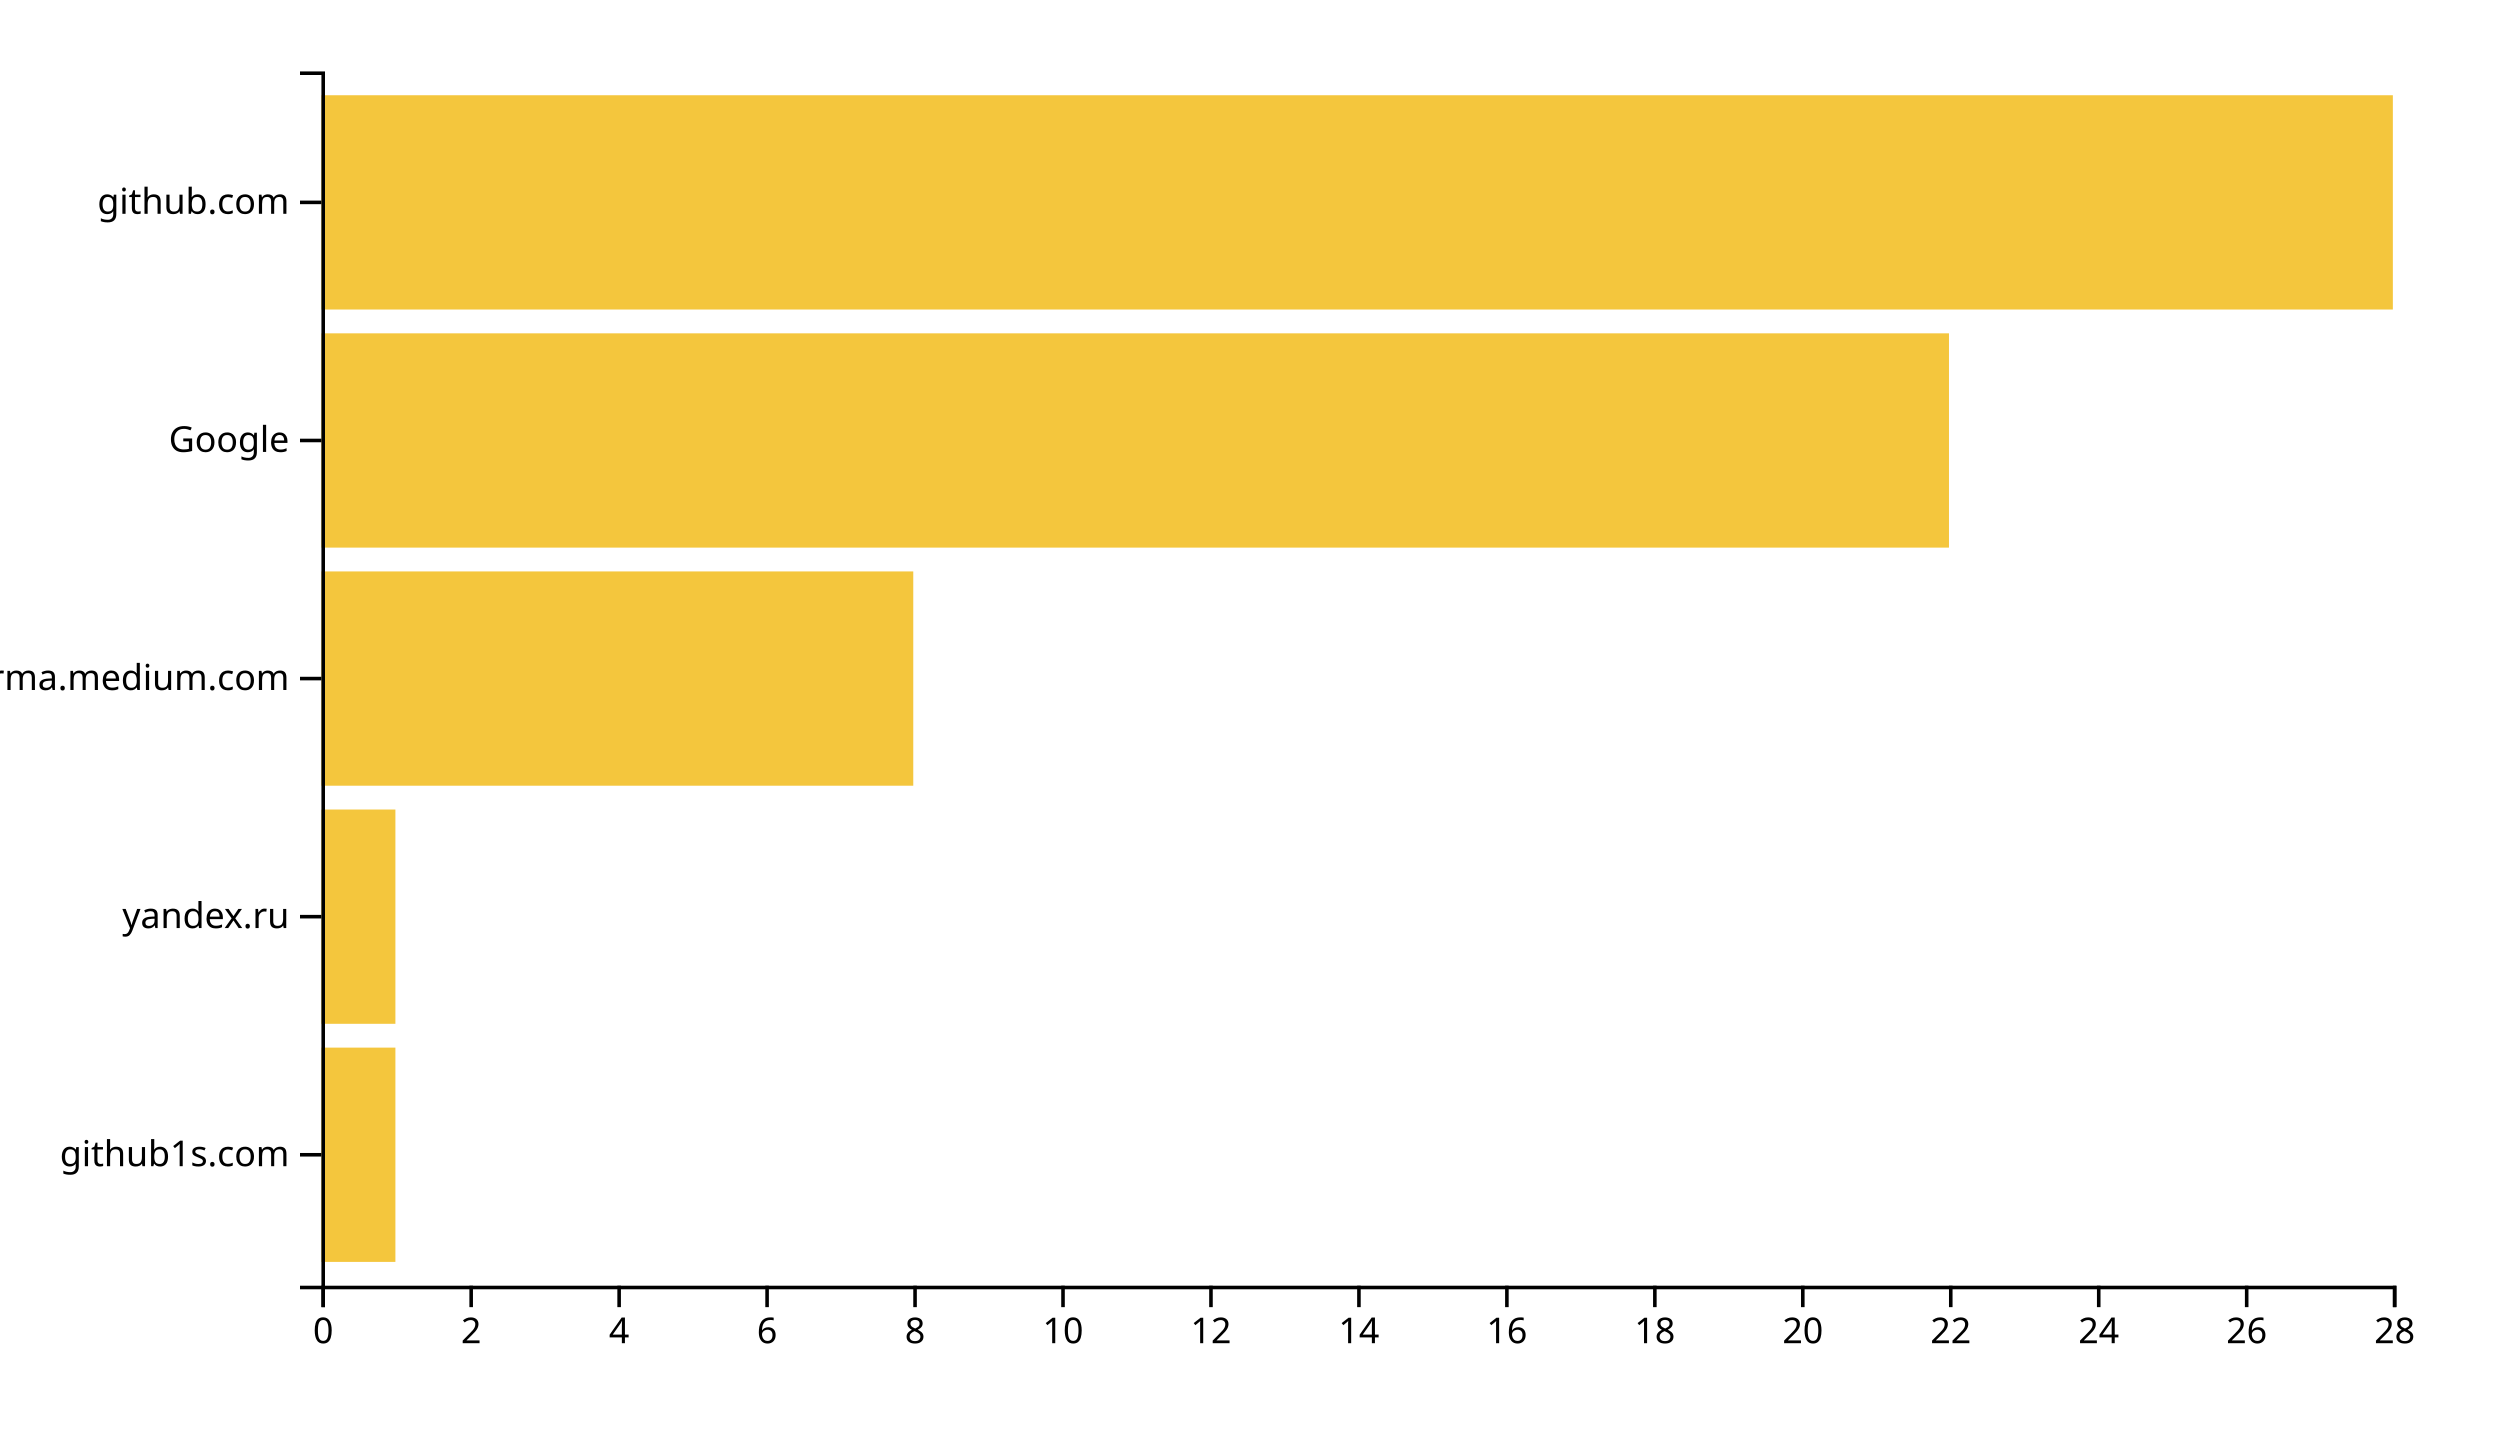
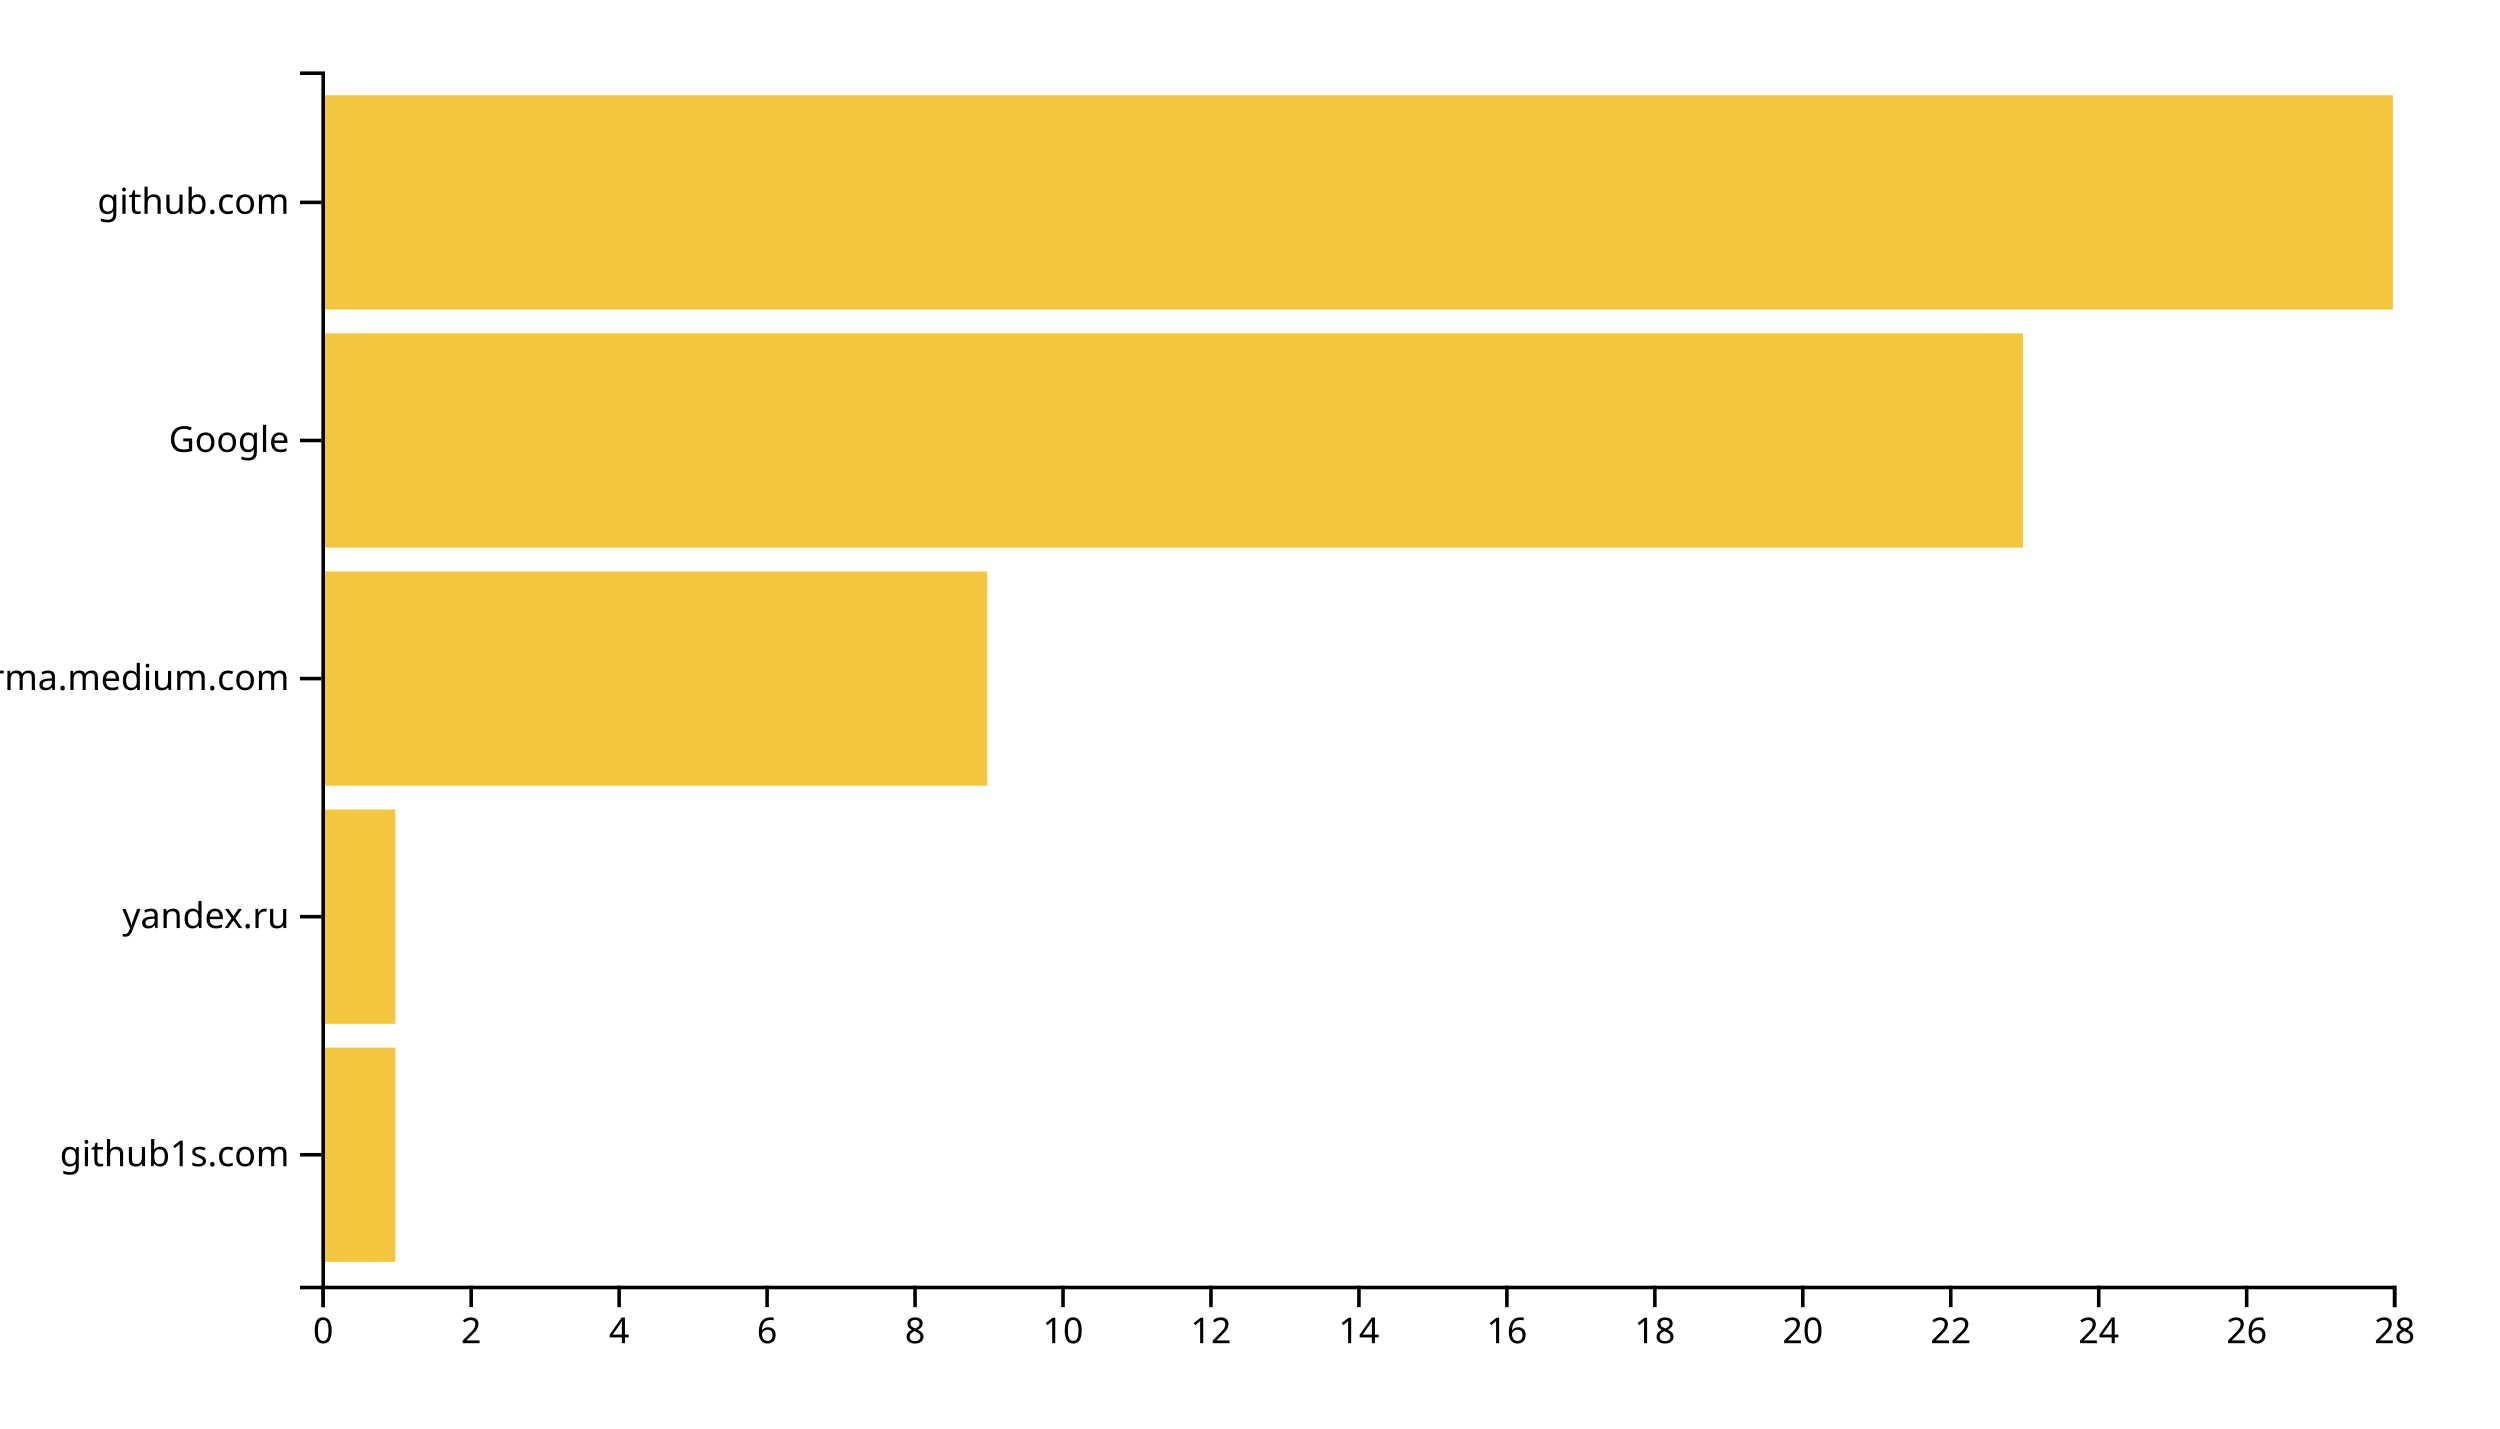
<svg xmlns="http://www.w3.org/2000/svg" width="700" height="400">
  <g transform="translate(90,20)">
    <rect class="bar" width="20.714" y="273.333" height="60" style="fill: #f4c63d; text-anchor: end;" />
    <rect class="bar" width="20.714" y="206.667" height="60" style="fill: #f4c63d; text-anchor: end;" />
-     <rect class="bar" width="165.714" y="140" height="60" style="fill: #f4c63d; text-anchor: end;" />
-     <rect class="bar" width="455.714" y="73.333" height="60" style="fill: #f4c63d; text-anchor: end;" />
+     <rect class="bar" width="186.429" y="140" height="60" style="fill: #f4c63d; text-anchor: end;" />
+     <rect class="bar" width="476.429" y="73.333" height="60" style="fill: #f4c63d; text-anchor: end;" />
    <rect class="bar" width="580" y="6.667" height="60" style="fill: #f4c63d; text-anchor: end;" />
    <g transform="translate(0,340)" fill="none" font-size="10" font-family="sans-serif" text-anchor="middle">
      <path class="domain" stroke="currentColor" d="M0.5,6V0.5H580.5V6" />
      <g class="tick" opacity="1" transform="translate(0.5,0)">
        <line stroke="currentColor" y2="6" />
        <text fill="currentColor" y="9" dy="0.71em">0</text>
      </g>
      <g class="tick" opacity="1" transform="translate(41.92857,0)">
        <line stroke="currentColor" y2="6" />
        <text fill="currentColor" y="9" dy="0.71em">2</text>
      </g>
      <g class="tick" opacity="1" transform="translate(83.35714,0)">
        <line stroke="currentColor" y2="6" />
        <text fill="currentColor" y="9" dy="0.71em">4</text>
      </g>
      <g class="tick" opacity="1" transform="translate(124.7857,0)">
        <line stroke="currentColor" y2="6" />
        <text fill="currentColor" y="9" dy="0.71em">6</text>
      </g>
      <g class="tick" opacity="1" transform="translate(166.2143,0)">
        <line stroke="currentColor" y2="6" />
        <text fill="currentColor" y="9" dy="0.71em">8</text>
      </g>
      <g class="tick" opacity="1" transform="translate(207.6429,0)">
        <line stroke="currentColor" y2="6" />
        <text fill="currentColor" y="9" dy="0.71em">10</text>
      </g>
      <g class="tick" opacity="1" transform="translate(249.0714,0)">
        <line stroke="currentColor" y2="6" />
        <text fill="currentColor" y="9" dy="0.71em">12</text>
      </g>
      <g class="tick" opacity="1" transform="translate(290.5,0)">
        <line stroke="currentColor" y2="6" />
        <text fill="currentColor" y="9" dy="0.71em">14</text>
      </g>
      <g class="tick" opacity="1" transform="translate(331.9286,0)">
        <line stroke="currentColor" y2="6" />
        <text fill="currentColor" y="9" dy="0.71em">16</text>
      </g>
      <g class="tick" opacity="1" transform="translate(373.3571,0)">
        <line stroke="currentColor" y2="6" />
        <text fill="currentColor" y="9" dy="0.71em">18</text>
      </g>
      <g class="tick" opacity="1" transform="translate(414.7857,0)">
        <line stroke="currentColor" y2="6" />
        <text fill="currentColor" y="9" dy="0.71em">20</text>
      </g>
      <g class="tick" opacity="1" transform="translate(456.2143,0)">
        <line stroke="currentColor" y2="6" />
        <text fill="currentColor" y="9" dy="0.71em">22</text>
      </g>
      <g class="tick" opacity="1" transform="translate(497.6429,0)">
        <line stroke="currentColor" y2="6" />
        <text fill="currentColor" y="9" dy="0.71em">24</text>
      </g>
      <g class="tick" opacity="1" transform="translate(539.0714,0)">
        <line stroke="currentColor" y2="6" />
        <text fill="currentColor" y="9" dy="0.71em">26</text>
      </g>
      <g class="tick" opacity="1" transform="translate(580.5,0)">
        <line stroke="currentColor" y2="6" />
        <text fill="currentColor" y="9" dy="0.71em">28</text>
      </g>
    </g>
    <g fill="none" font-size="10" font-family="sans-serif" text-anchor="end">
      <path class="domain" stroke="currentColor" d="M-6,340.5H0.5V0.5H-6" />
      <g class="tick" opacity="1" transform="translate(0,303.3333)">
        <line stroke="currentColor" x2="-6" />
        <text fill="currentColor" x="-9" dy="0.32em">github1s.com</text>
      </g>
      <g class="tick" opacity="1" transform="translate(0,236.6667)">
        <line stroke="currentColor" x2="-6" />
        <text fill="currentColor" x="-9" dy="0.32em">yandex.ru</text>
      </g>
      <g class="tick" opacity="1" transform="translate(0,170)">
        <line stroke="currentColor" x2="-6" />
        <text fill="currentColor" x="-9" dy="0.32em">xgirma.medium.com</text>
      </g>
      <g class="tick" opacity="1" transform="translate(0,103.3333)">
        <line stroke="currentColor" x2="-6" />
        <text fill="currentColor" x="-9" dy="0.32em">Google</text>
      </g>
      <g class="tick" opacity="1" transform="translate(0,36.66667)">
        <line stroke="currentColor" x2="-6" />
        <text fill="currentColor" x="-9" dy="0.32em">github.com</text>
      </g>
    </g>
  </g>
</svg>
